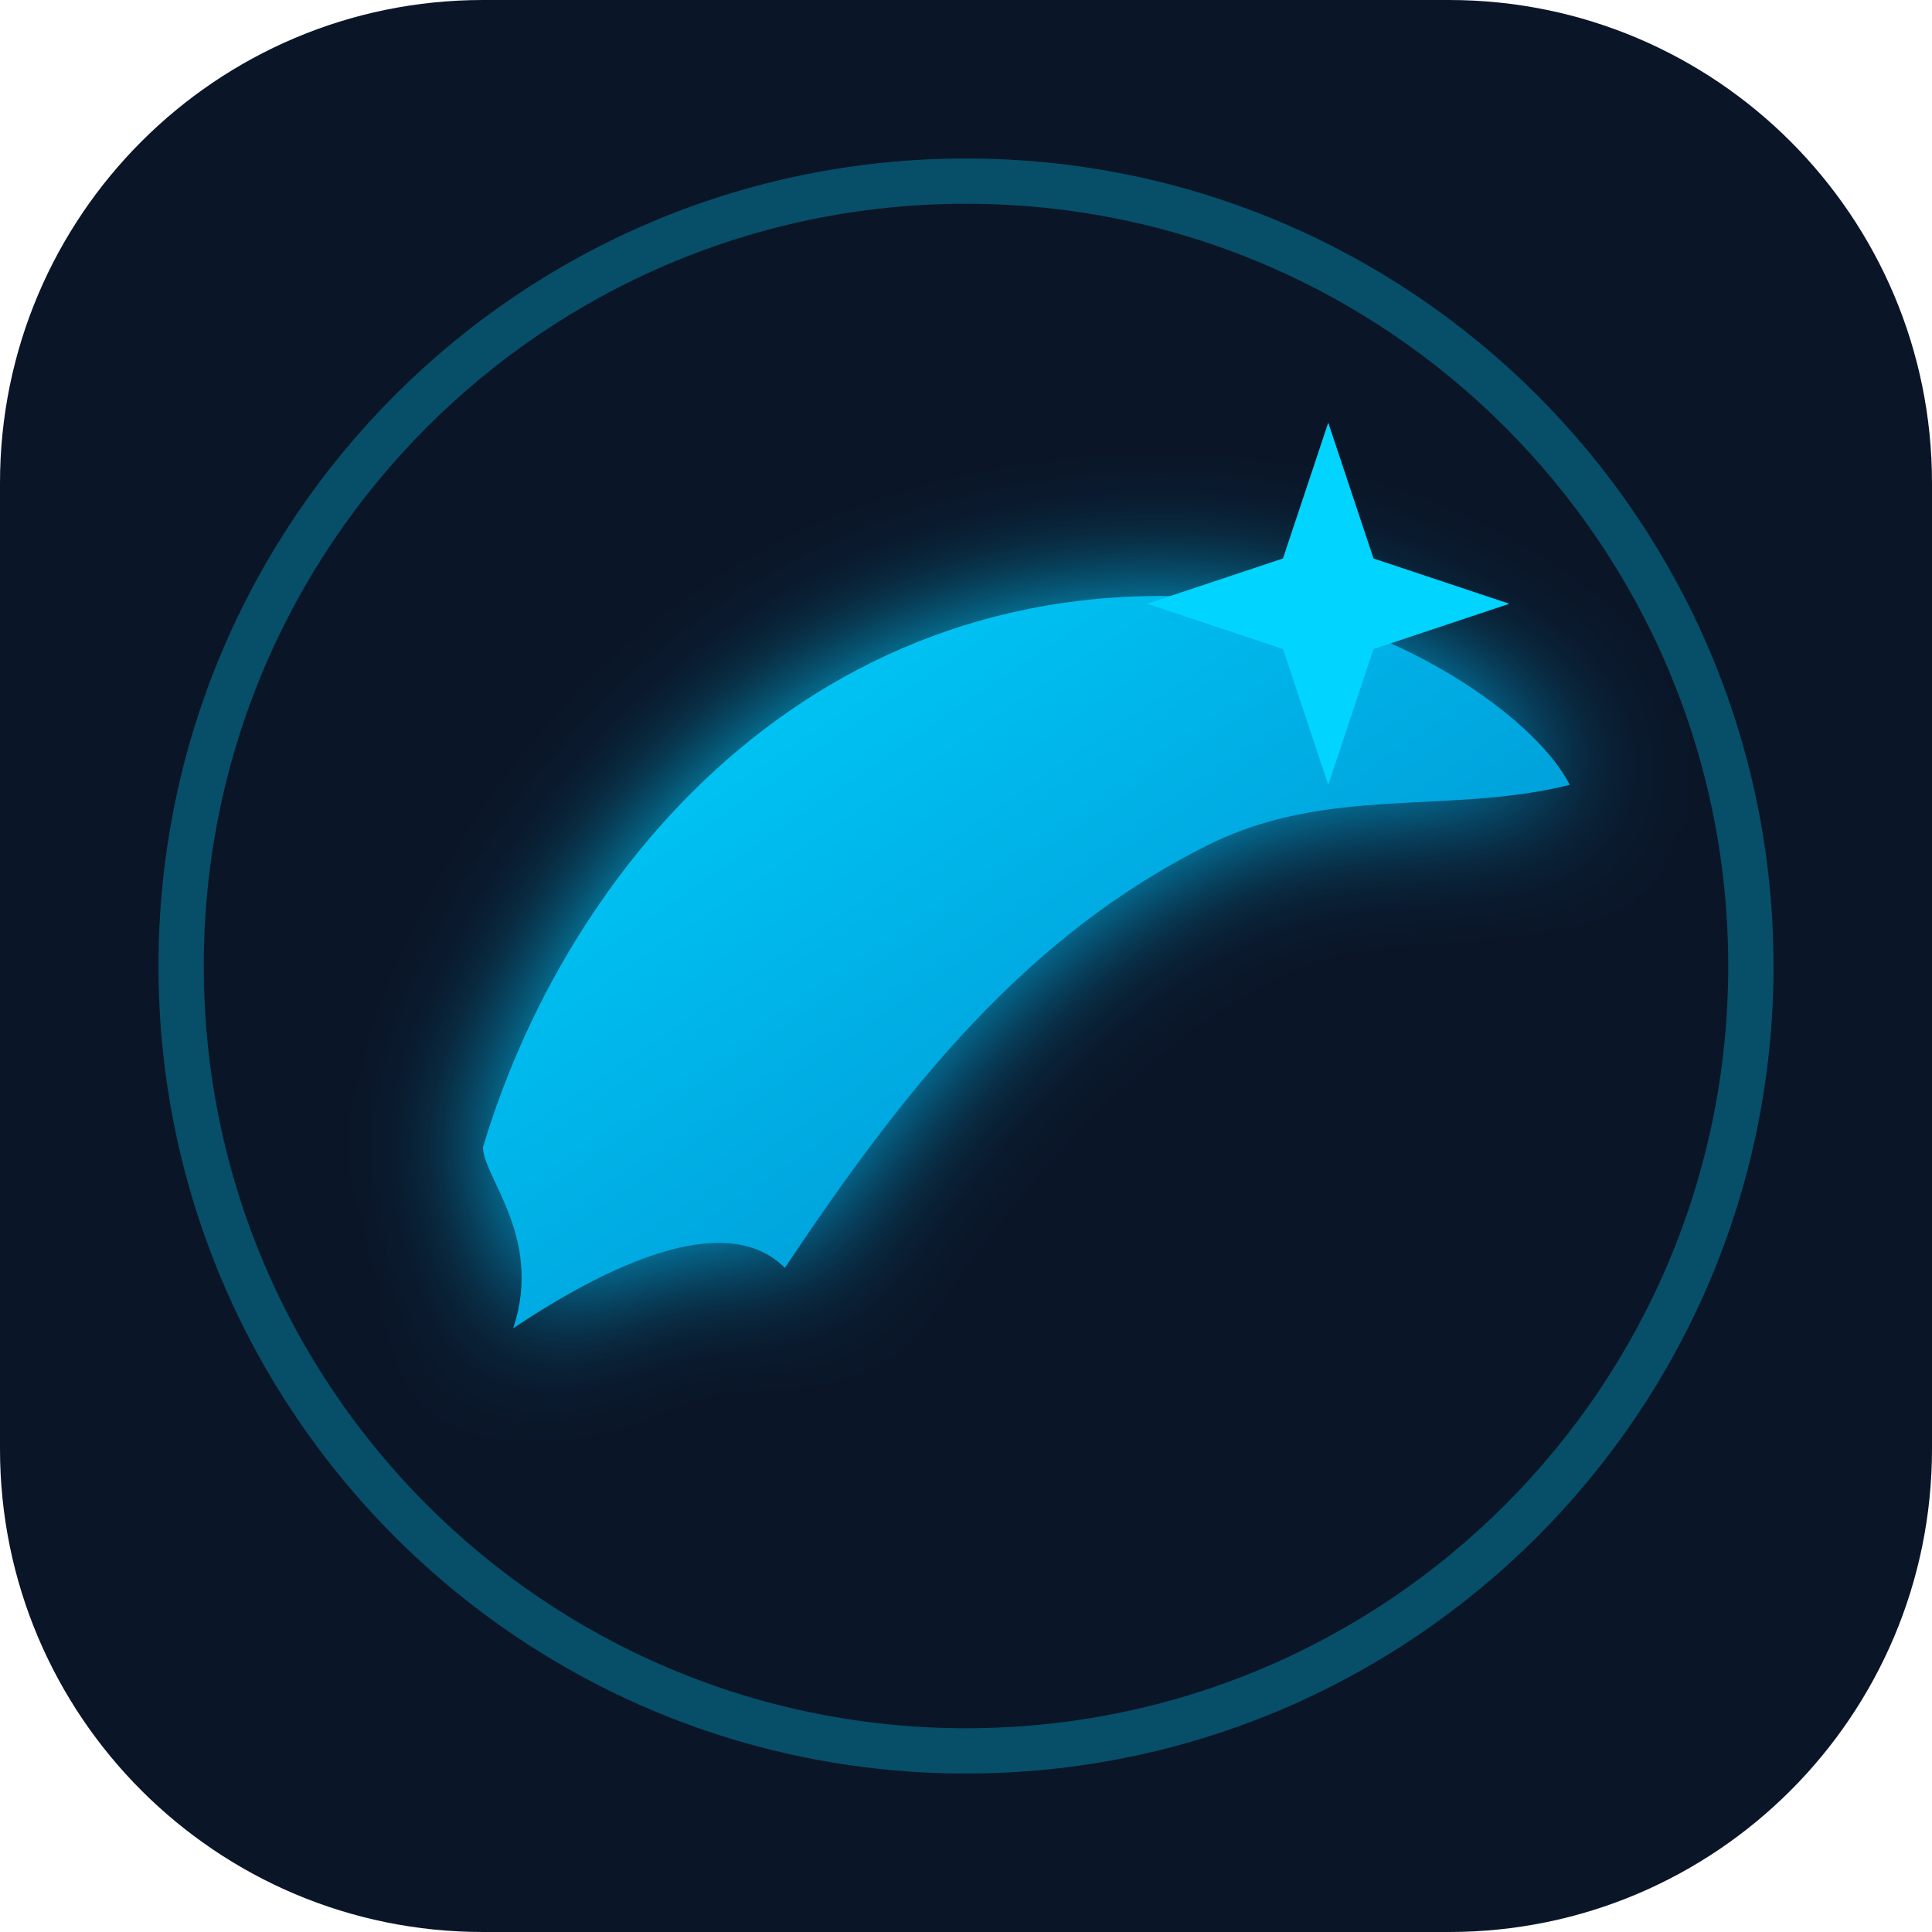
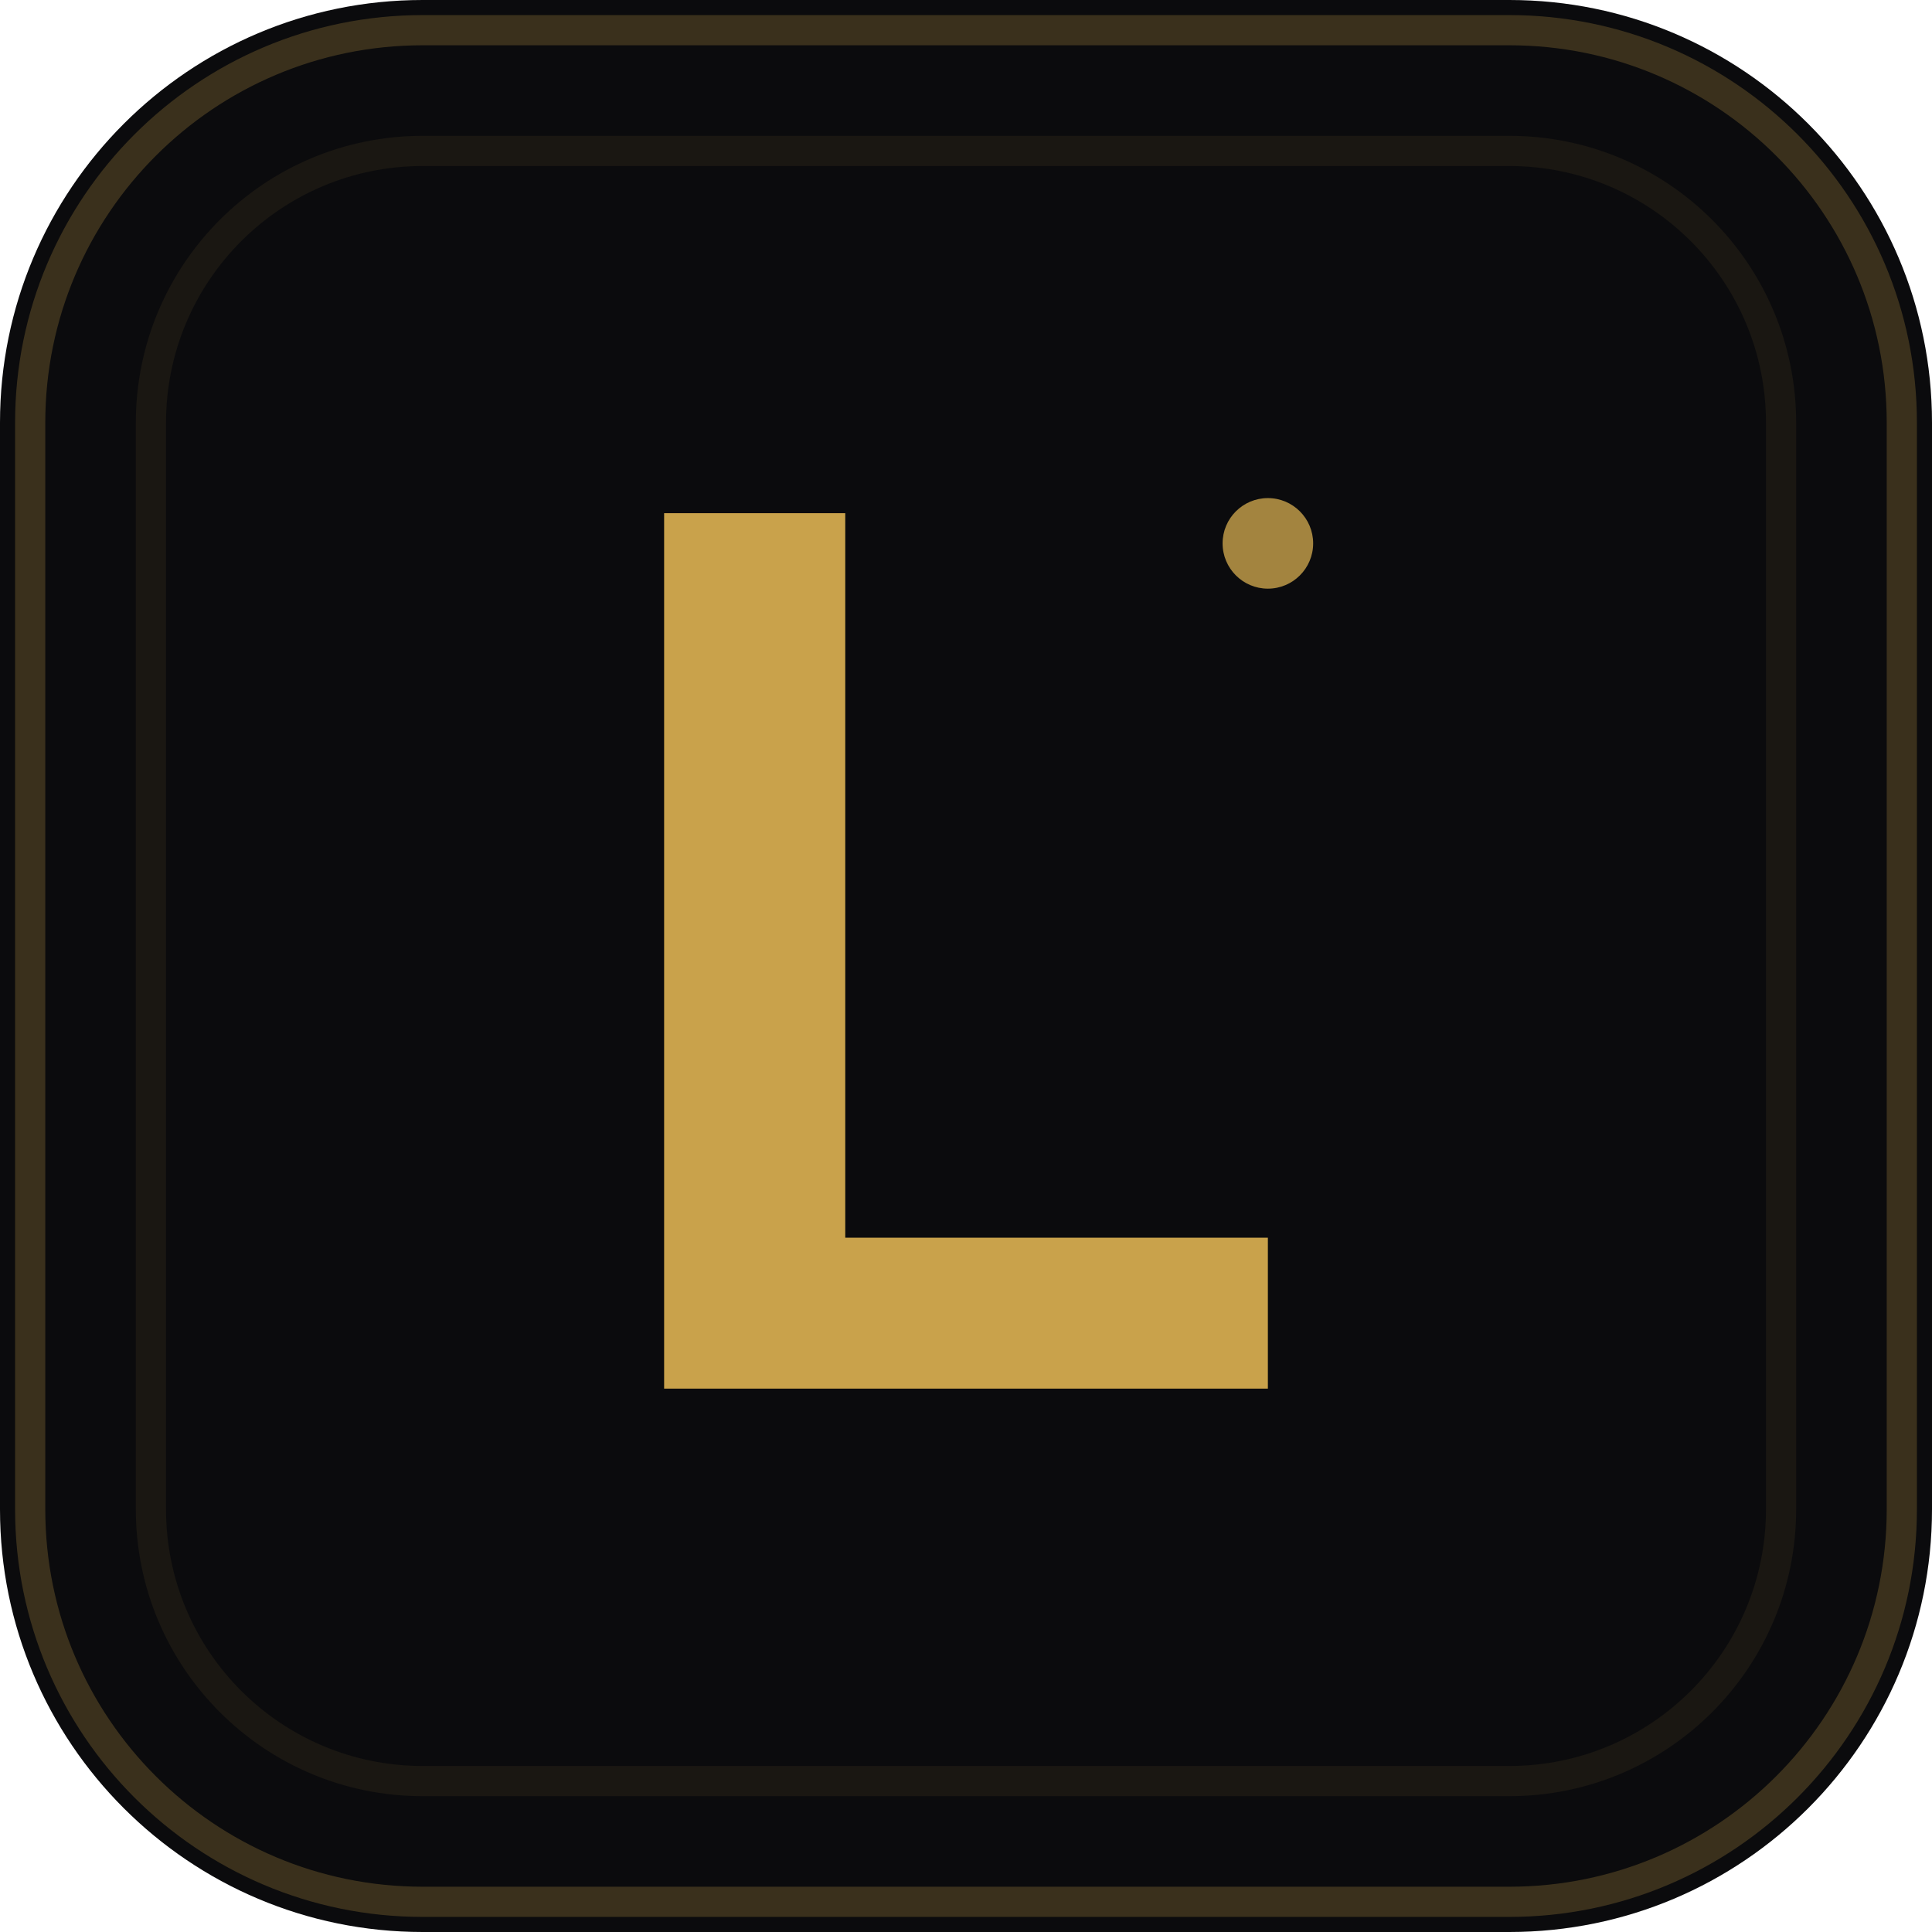
- <svg xmlns="http://www.w3.org/2000/svg" viewBox="0 0 64 64">
-   <defs>
-     <linearGradient id="dolphin-grad" x1="0%" y1="0%" x2="100%" y2="100%">
-       <stop offset="0%" stop-color="#00D4FF" />
-       <stop offset="100%" stop-color="#0284C7" />
-     </linearGradient>
-     <filter id="glow" x="-20%" y="-20%" width="140%" height="140%">
-       <feGaussianBlur stdDeviation="2" result="blur" />
-       <feComposite in="SourceGraphic" in2="blur" operator="over" />
-     </filter>
-   </defs>
-   <rect width="64" height="64" rx="16" fill="#0A1628" />
-   <circle cx="32" cy="32" r="26" fill="none" stroke="#00D4FF" stroke-opacity="0.3" stroke-width="1.5" />
-   <path d="M16 38 C 19 28, 28 18, 42 20 C 47 21, 51 24, 52 26 C 48 27, 44 26, 40 28 C 34 31, 30 36, 26 42 C 24 40, 20 42, 17 44 C 18 41, 16 39, 16 38 Z" fill="url(#dolphin-grad)" filter="url(#glow)" />
-   <path d="M44 14 L45.5 18.5 L50 20 L45.5 21.5 L44 26 L42.5 21.5 L38 20 L42.5 18.5 Z" fill="#00D4FF" />
+ <svg xmlns="http://www.w3.org/2000/svg" viewBox="0 0 64 64" fill="none">
+   <rect width="64" height="64" rx="14" fill="#0B0B0D" />
+   <rect x="1" y="1" width="62" height="62" rx="13" stroke="#C9A24B" stroke-opacity="0.25" stroke-width="1" />
+   <rect x="5" y="5" width="54" height="54" rx="9" stroke="#C9A24B" stroke-opacity="0.08" stroke-width="1" />
+   <path d="M22 17 H28 V41 H42 V46 H22 V17 Z" fill="#C9A24B" />
+   <circle cx="42" cy="18" r="1.5" fill="#C9A24B" fill-opacity="0.8" />
</svg>
